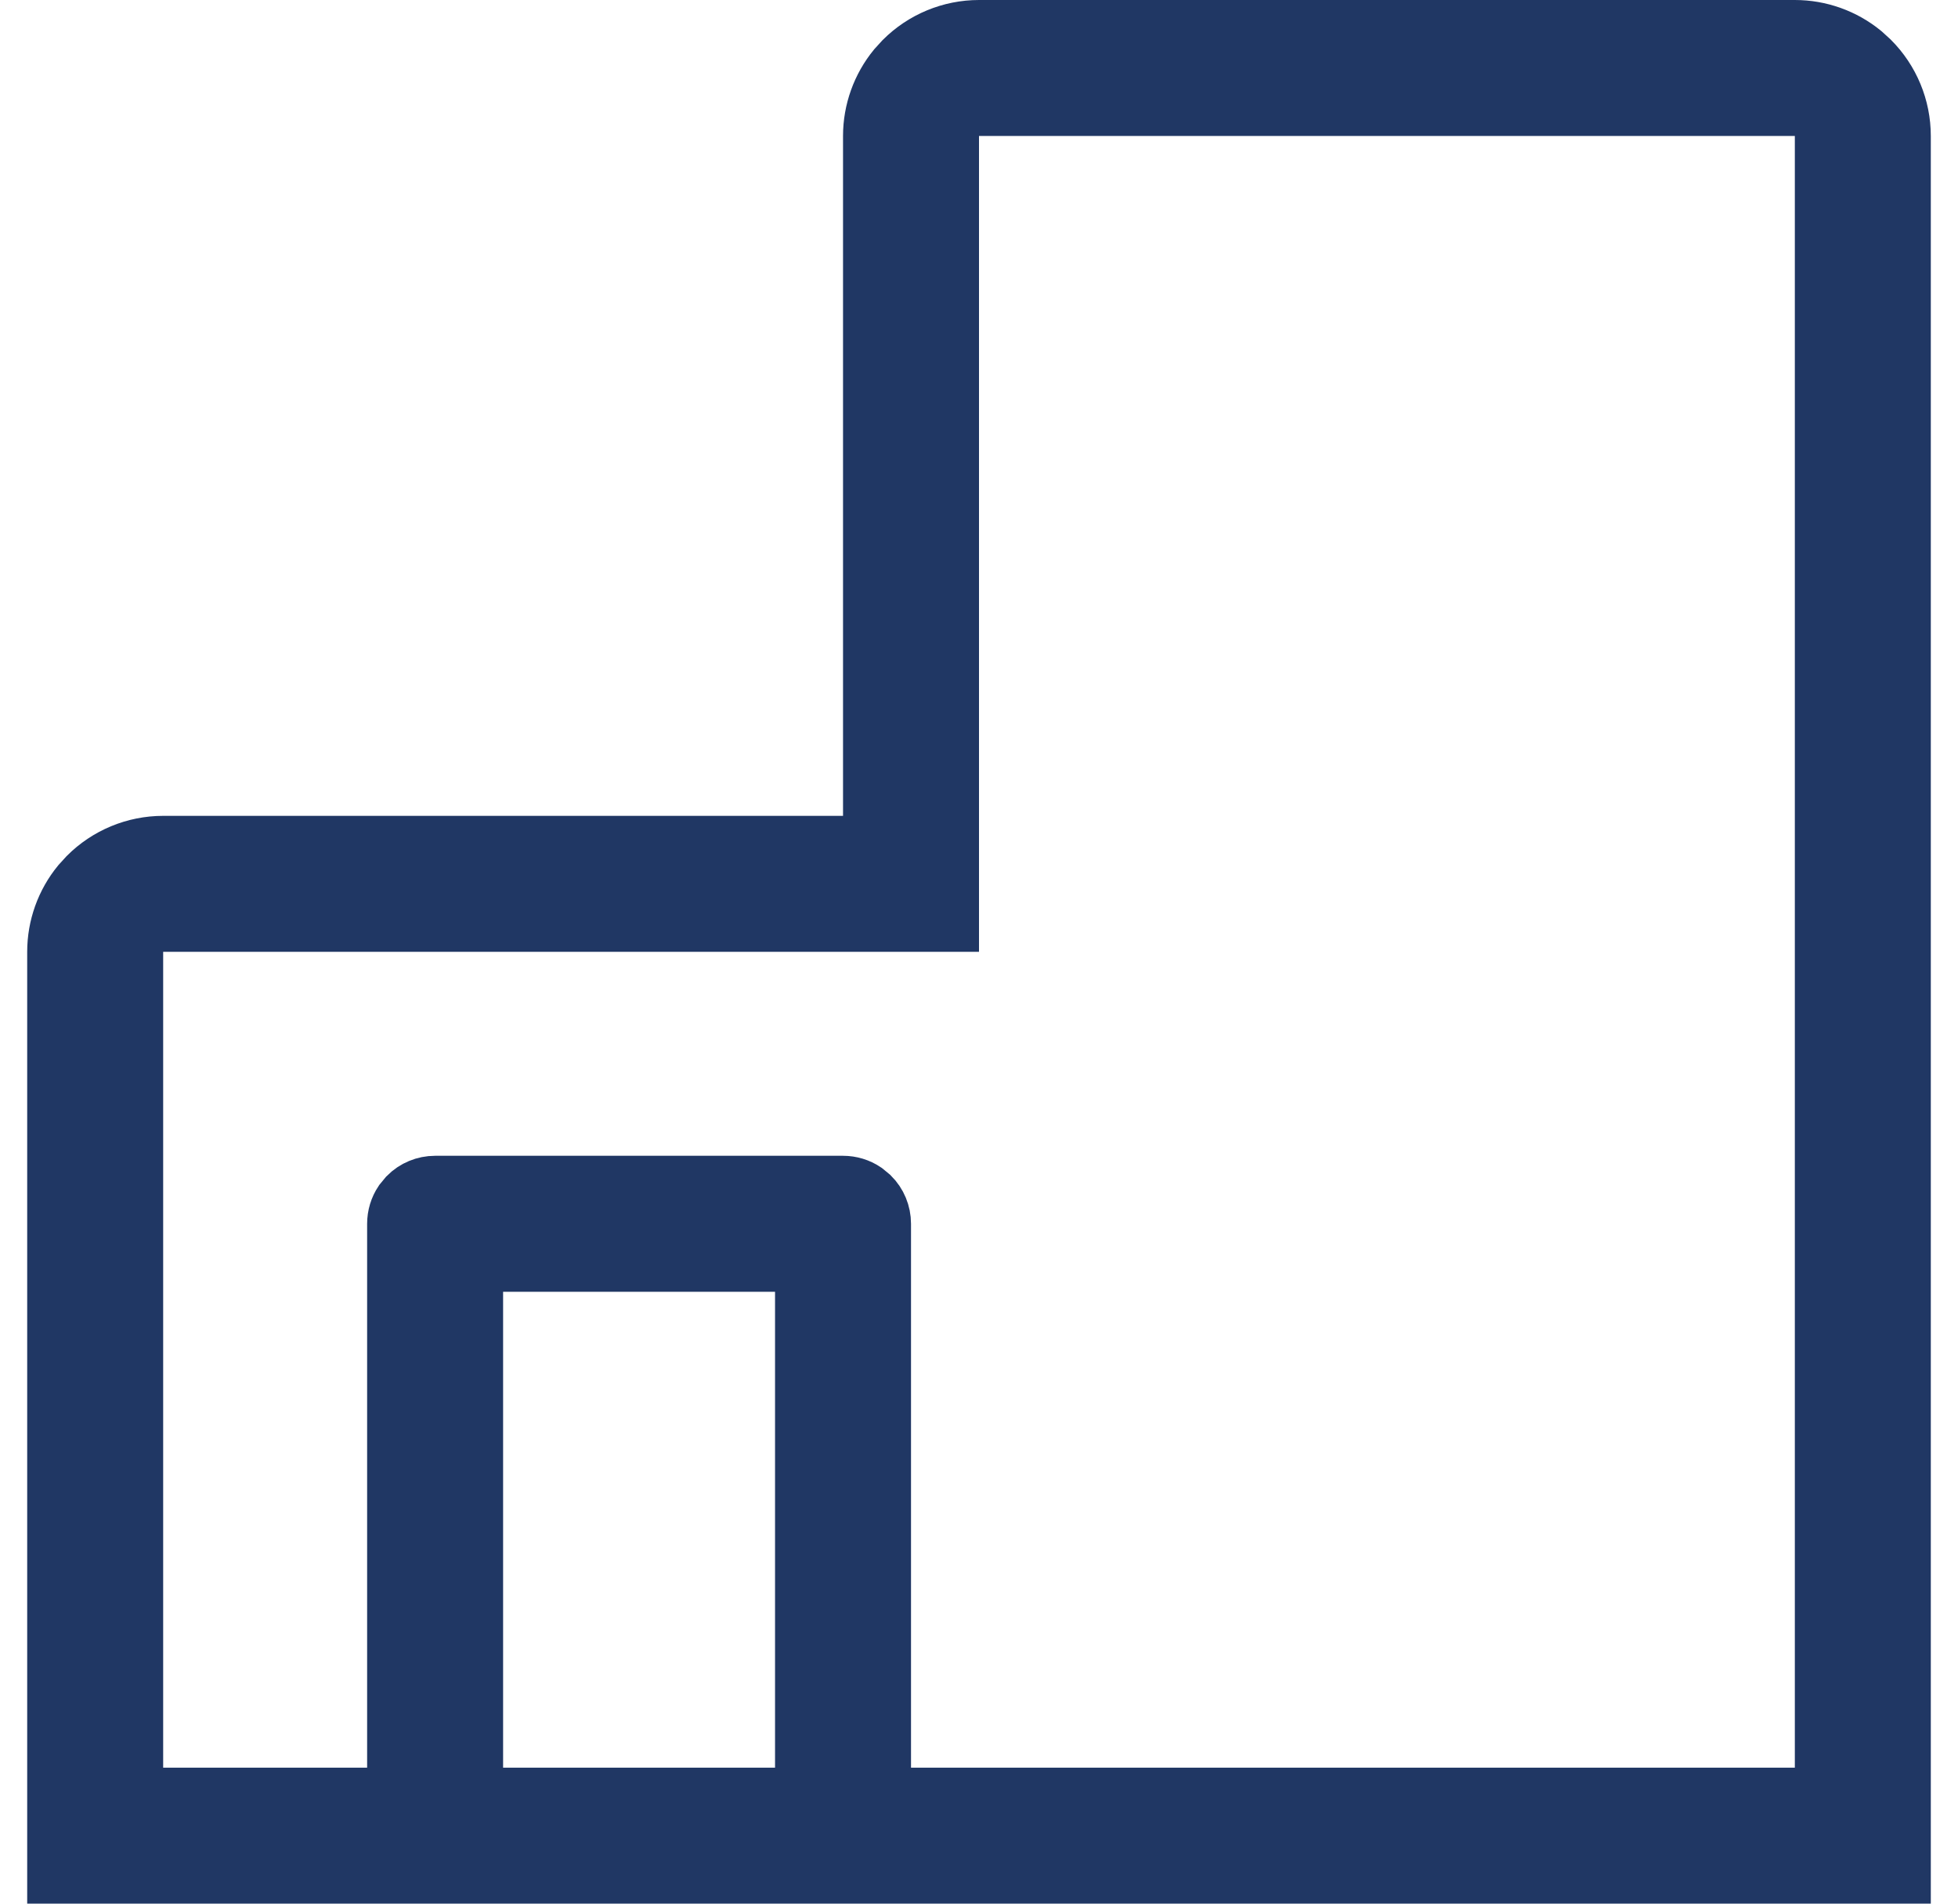
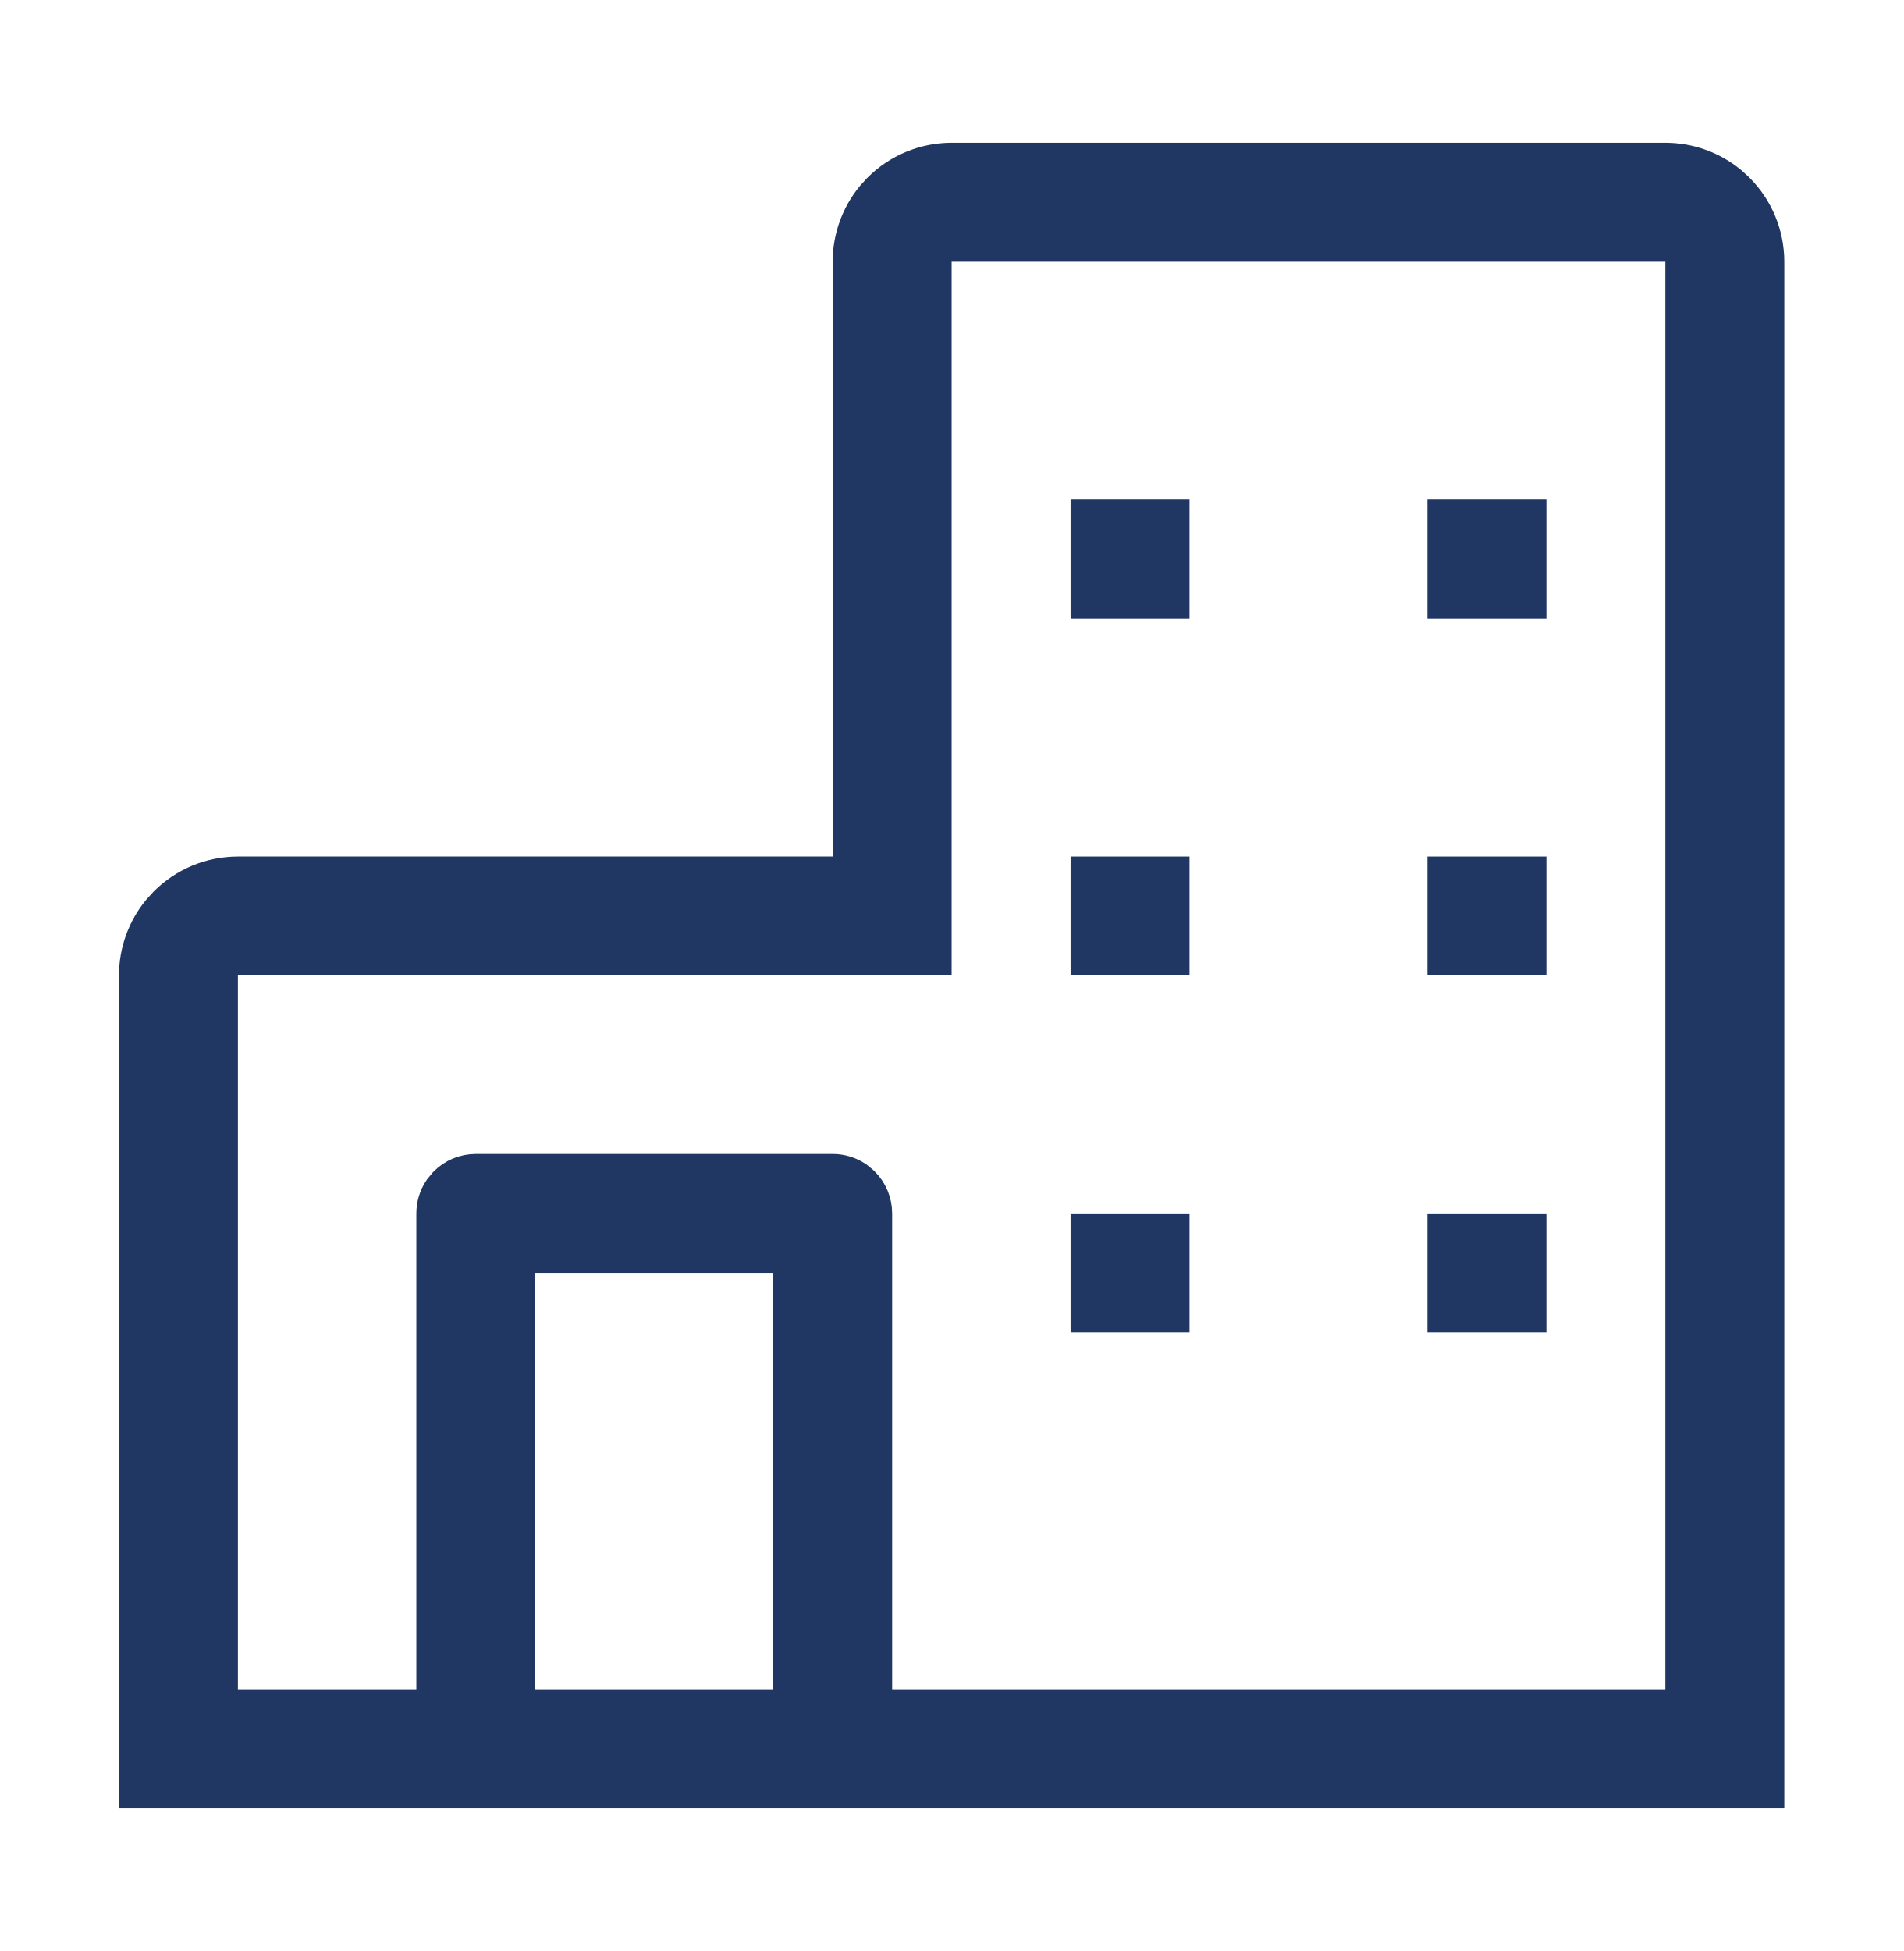
- <svg xmlns="http://www.w3.org/2000/svg" width="36" height="35" viewBox="0 0 36 35" fill="none">
-   <path d="M18 0.5H33C33.464 0.5 33.912 0.661 34.268 0.953L34.414 1.086C34.789 1.461 35 1.97 35 2.5V34.5H1V17.5C1 17.036 1.161 16.588 1.453 16.232L1.586 16.086C1.961 15.711 2.47 15.5 3 15.5H16V2.5C16 2.036 16.162 1.588 16.453 1.232L16.586 1.086C16.961 0.711 17.47 0.5 18 0.5ZM17.5 17H2.5V33H7.25V22.5C7.25 22.351 7.294 22.206 7.376 22.084L7.47 21.97C7.61 21.829 7.801 21.75 8 21.75H15.5C15.649 21.75 15.794 21.794 15.916 21.876L16.03 21.97C16.171 22.11 16.25 22.301 16.25 22.5V33H33.5V2H17.5V17ZM8.75 33H14.75V23.25H8.75V33Z" fill="#203764" stroke="#203764" />
+ <svg xmlns="http://www.w3.org/2000/svg" width="40" height="41" viewBox="0 0 40 41" fill="none">
+   <path d="M20 3.5H35C35.464 3.5 35.912 3.661 36.268 3.953L36.414 4.086C36.789 4.461 37 4.97 37 5.5V37.5H3V20.5C3 20.036 3.161 19.588 3.453 19.232L3.586 19.086C3.961 18.711 4.47 18.5 5 18.5H18V5.5C18 5.036 18.162 4.588 18.453 4.232L18.586 4.086C18.961 3.711 19.47 3.5 20 3.5ZM19.5 20H4.5V36H9.25V25.5C9.25 25.351 9.294 25.206 9.376 25.084L9.47 24.97C9.61 24.829 9.801 24.75 10 24.75H17.5C17.649 24.75 17.794 24.794 17.916 24.876L18.03 24.97C18.171 25.11 18.25 25.301 18.25 25.5V36H35.5V5H19.5V20ZM10.75 36H16.75V26.25H10.75V36Z" fill="#203764" stroke="#203764" />
+   <path d="M22.5 10.5H25V13H22.5V10.5ZM30 10.5H32.5V13H30V10.5ZM22.5 18H25V20.5H22.5V18ZM30 18H32.5V20.5H30V18ZM22.5 25.5H25V28H22.5V25.5ZM30 25.5H32.5V28H30V25.5Z" fill="#203764" />
</svg>
